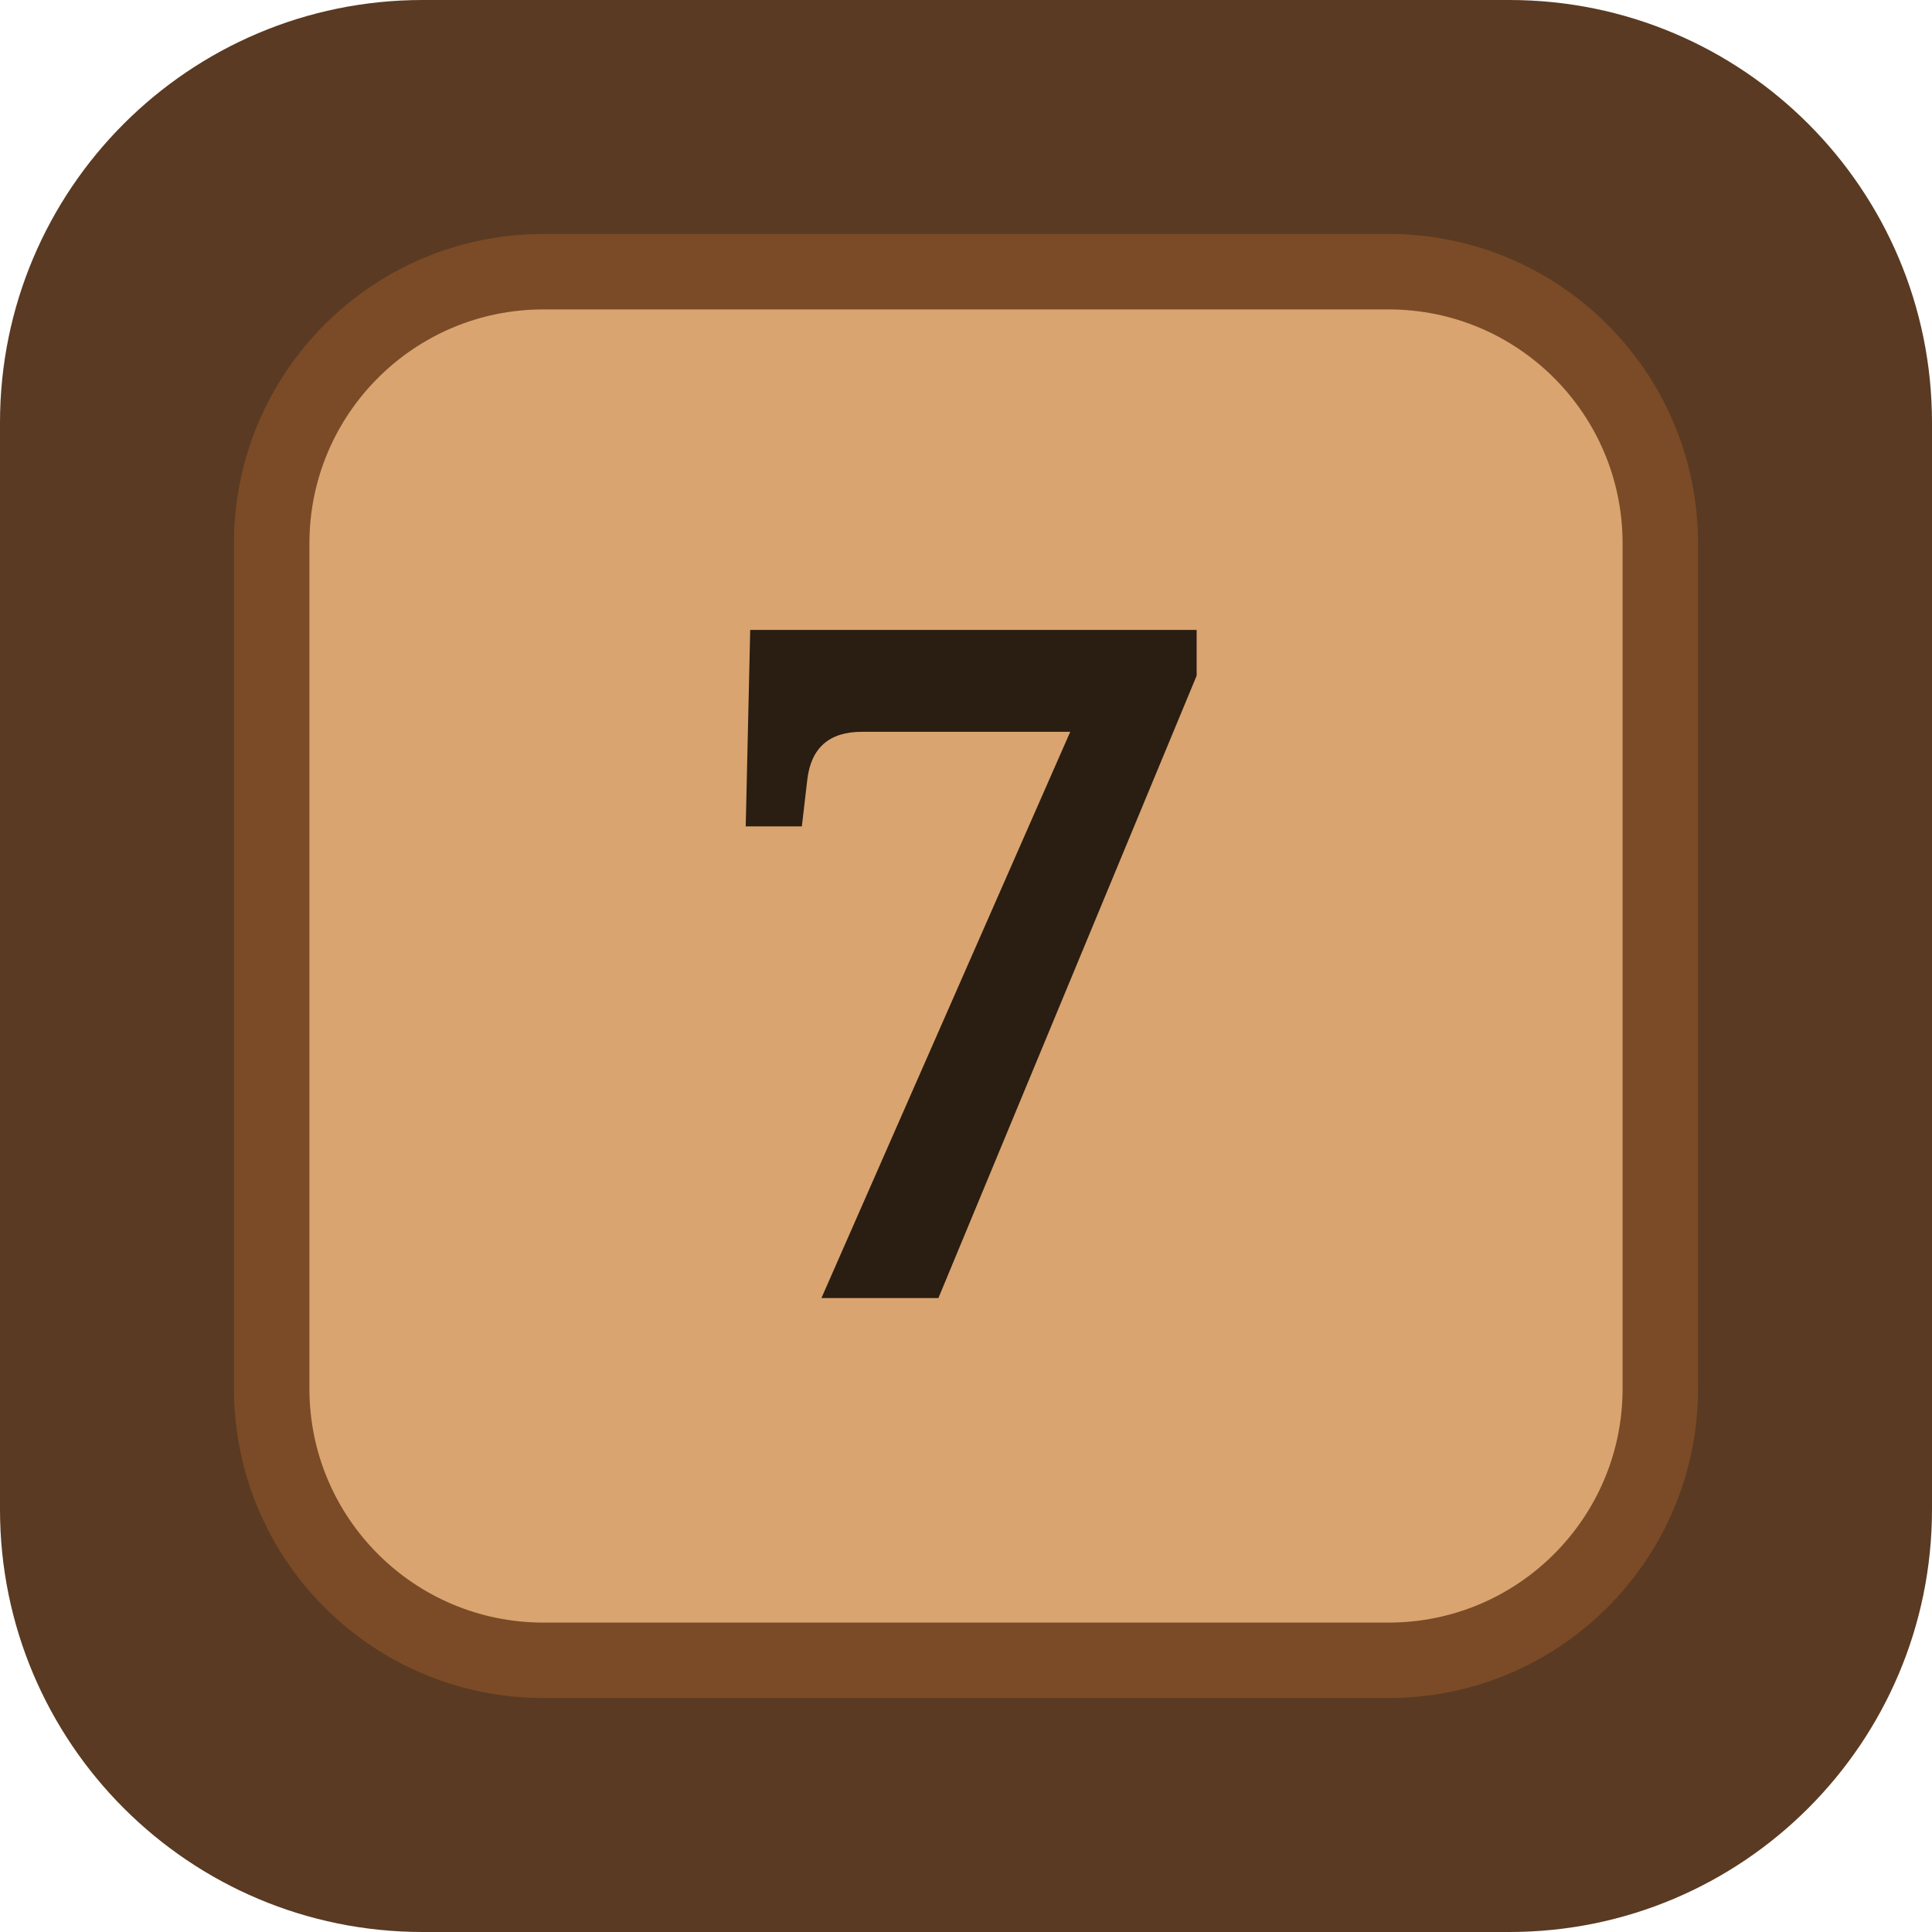
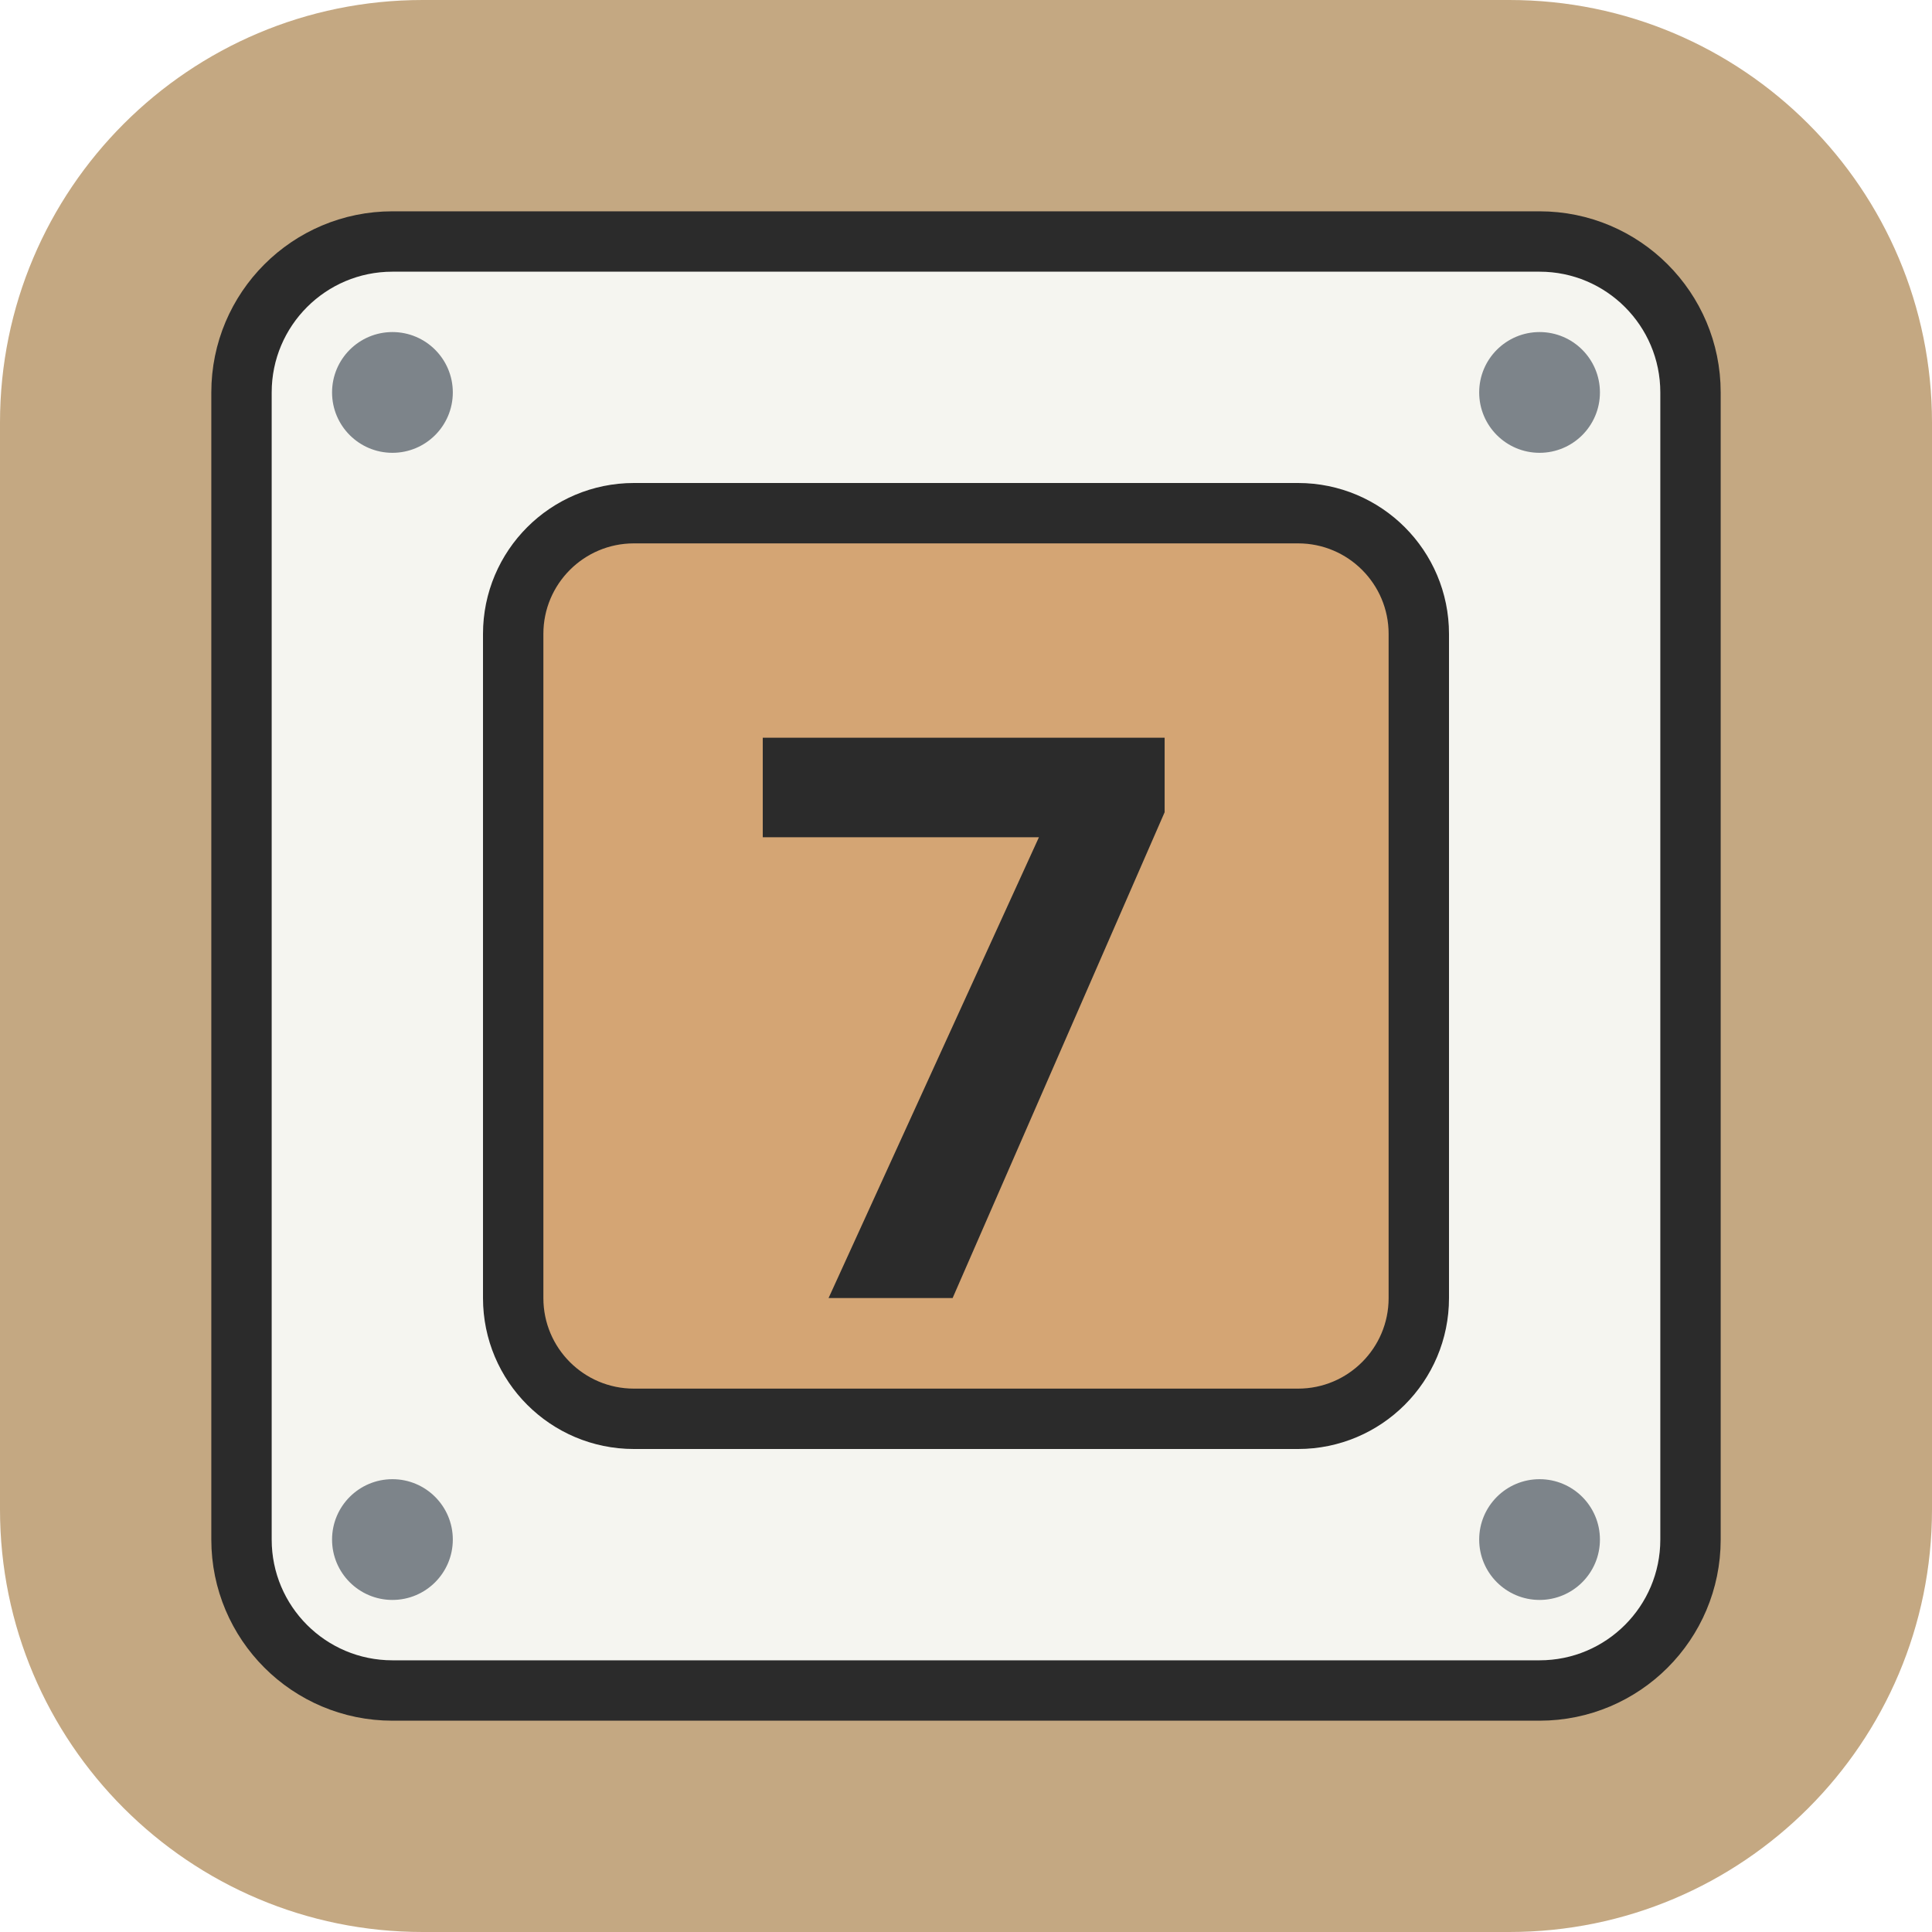
<svg xmlns="http://www.w3.org/2000/svg" viewBox="0 0 128 128">
-   <rect width="128" height="128" rx="28" fill="#5a3a22" />
-   <rect x="18" y="18" width="92" height="92" rx="18" fill="#d9a46f" stroke="#7a4b26" stroke-width="5" />
-   <text x="64" y="86" font-family="Georgia, serif" font-size="62" font-weight="700" text-anchor="middle" fill="#2a1d12">7</text>
+   <rect width="128" height="128" rx="28" fill="#c4a882" />
+   <rect x="16" y="16" width="96" height="96" rx="10" fill="#f5f5f0" stroke="#2b2b2b" stroke-width="4" />
+   <rect x="34" y="34" width="60" height="60" rx="8" fill="#d4a574" stroke="#2b2b2b" stroke-width="4" />
+   <text x="64" y="86" font-family="Arial Rounded MT Bold, Avenir Next, sans-serif" font-size="52" font-weight="700" text-anchor="middle" fill="#2b2b2b">7</text>
+   <circle cx="26" cy="26" r="4" fill="#7d848a" />
+   <circle cx="102" cy="26" r="4" fill="#7d848a" />
+   <circle cx="26" cy="102" r="4" fill="#7d848a" />
+   <circle cx="102" cy="102" r="4" fill="#7d848a" />
</svg>
